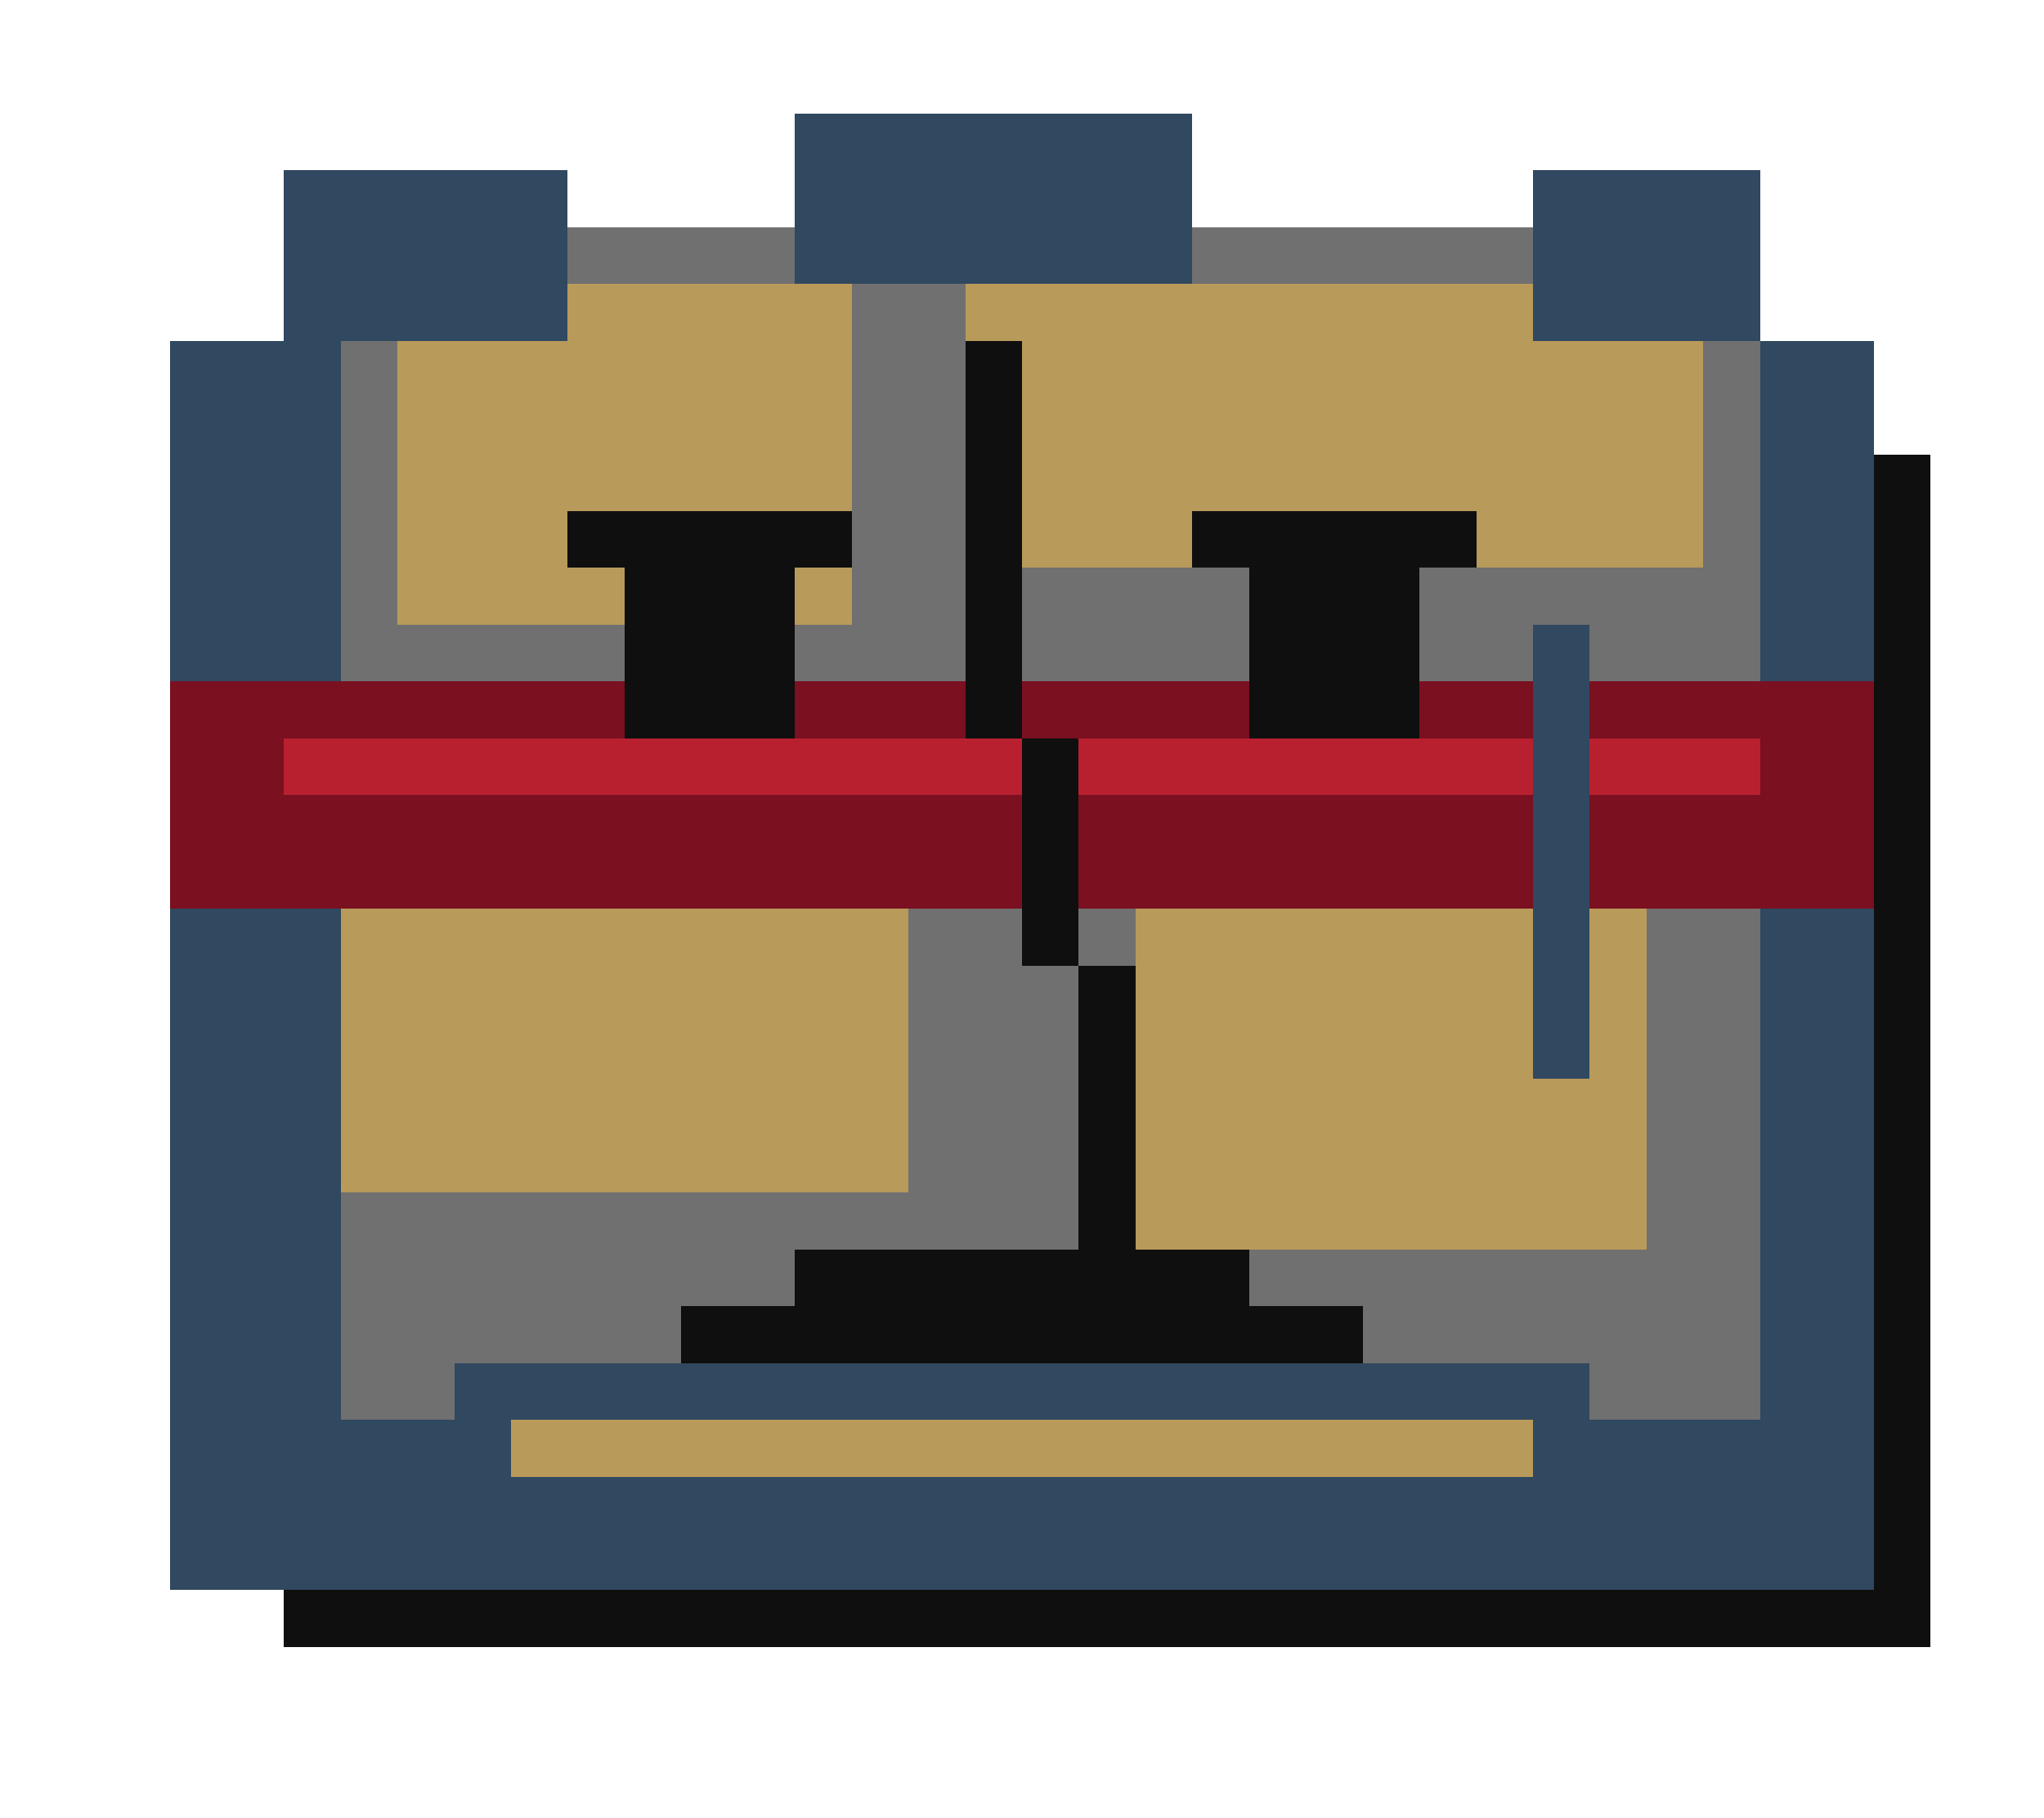
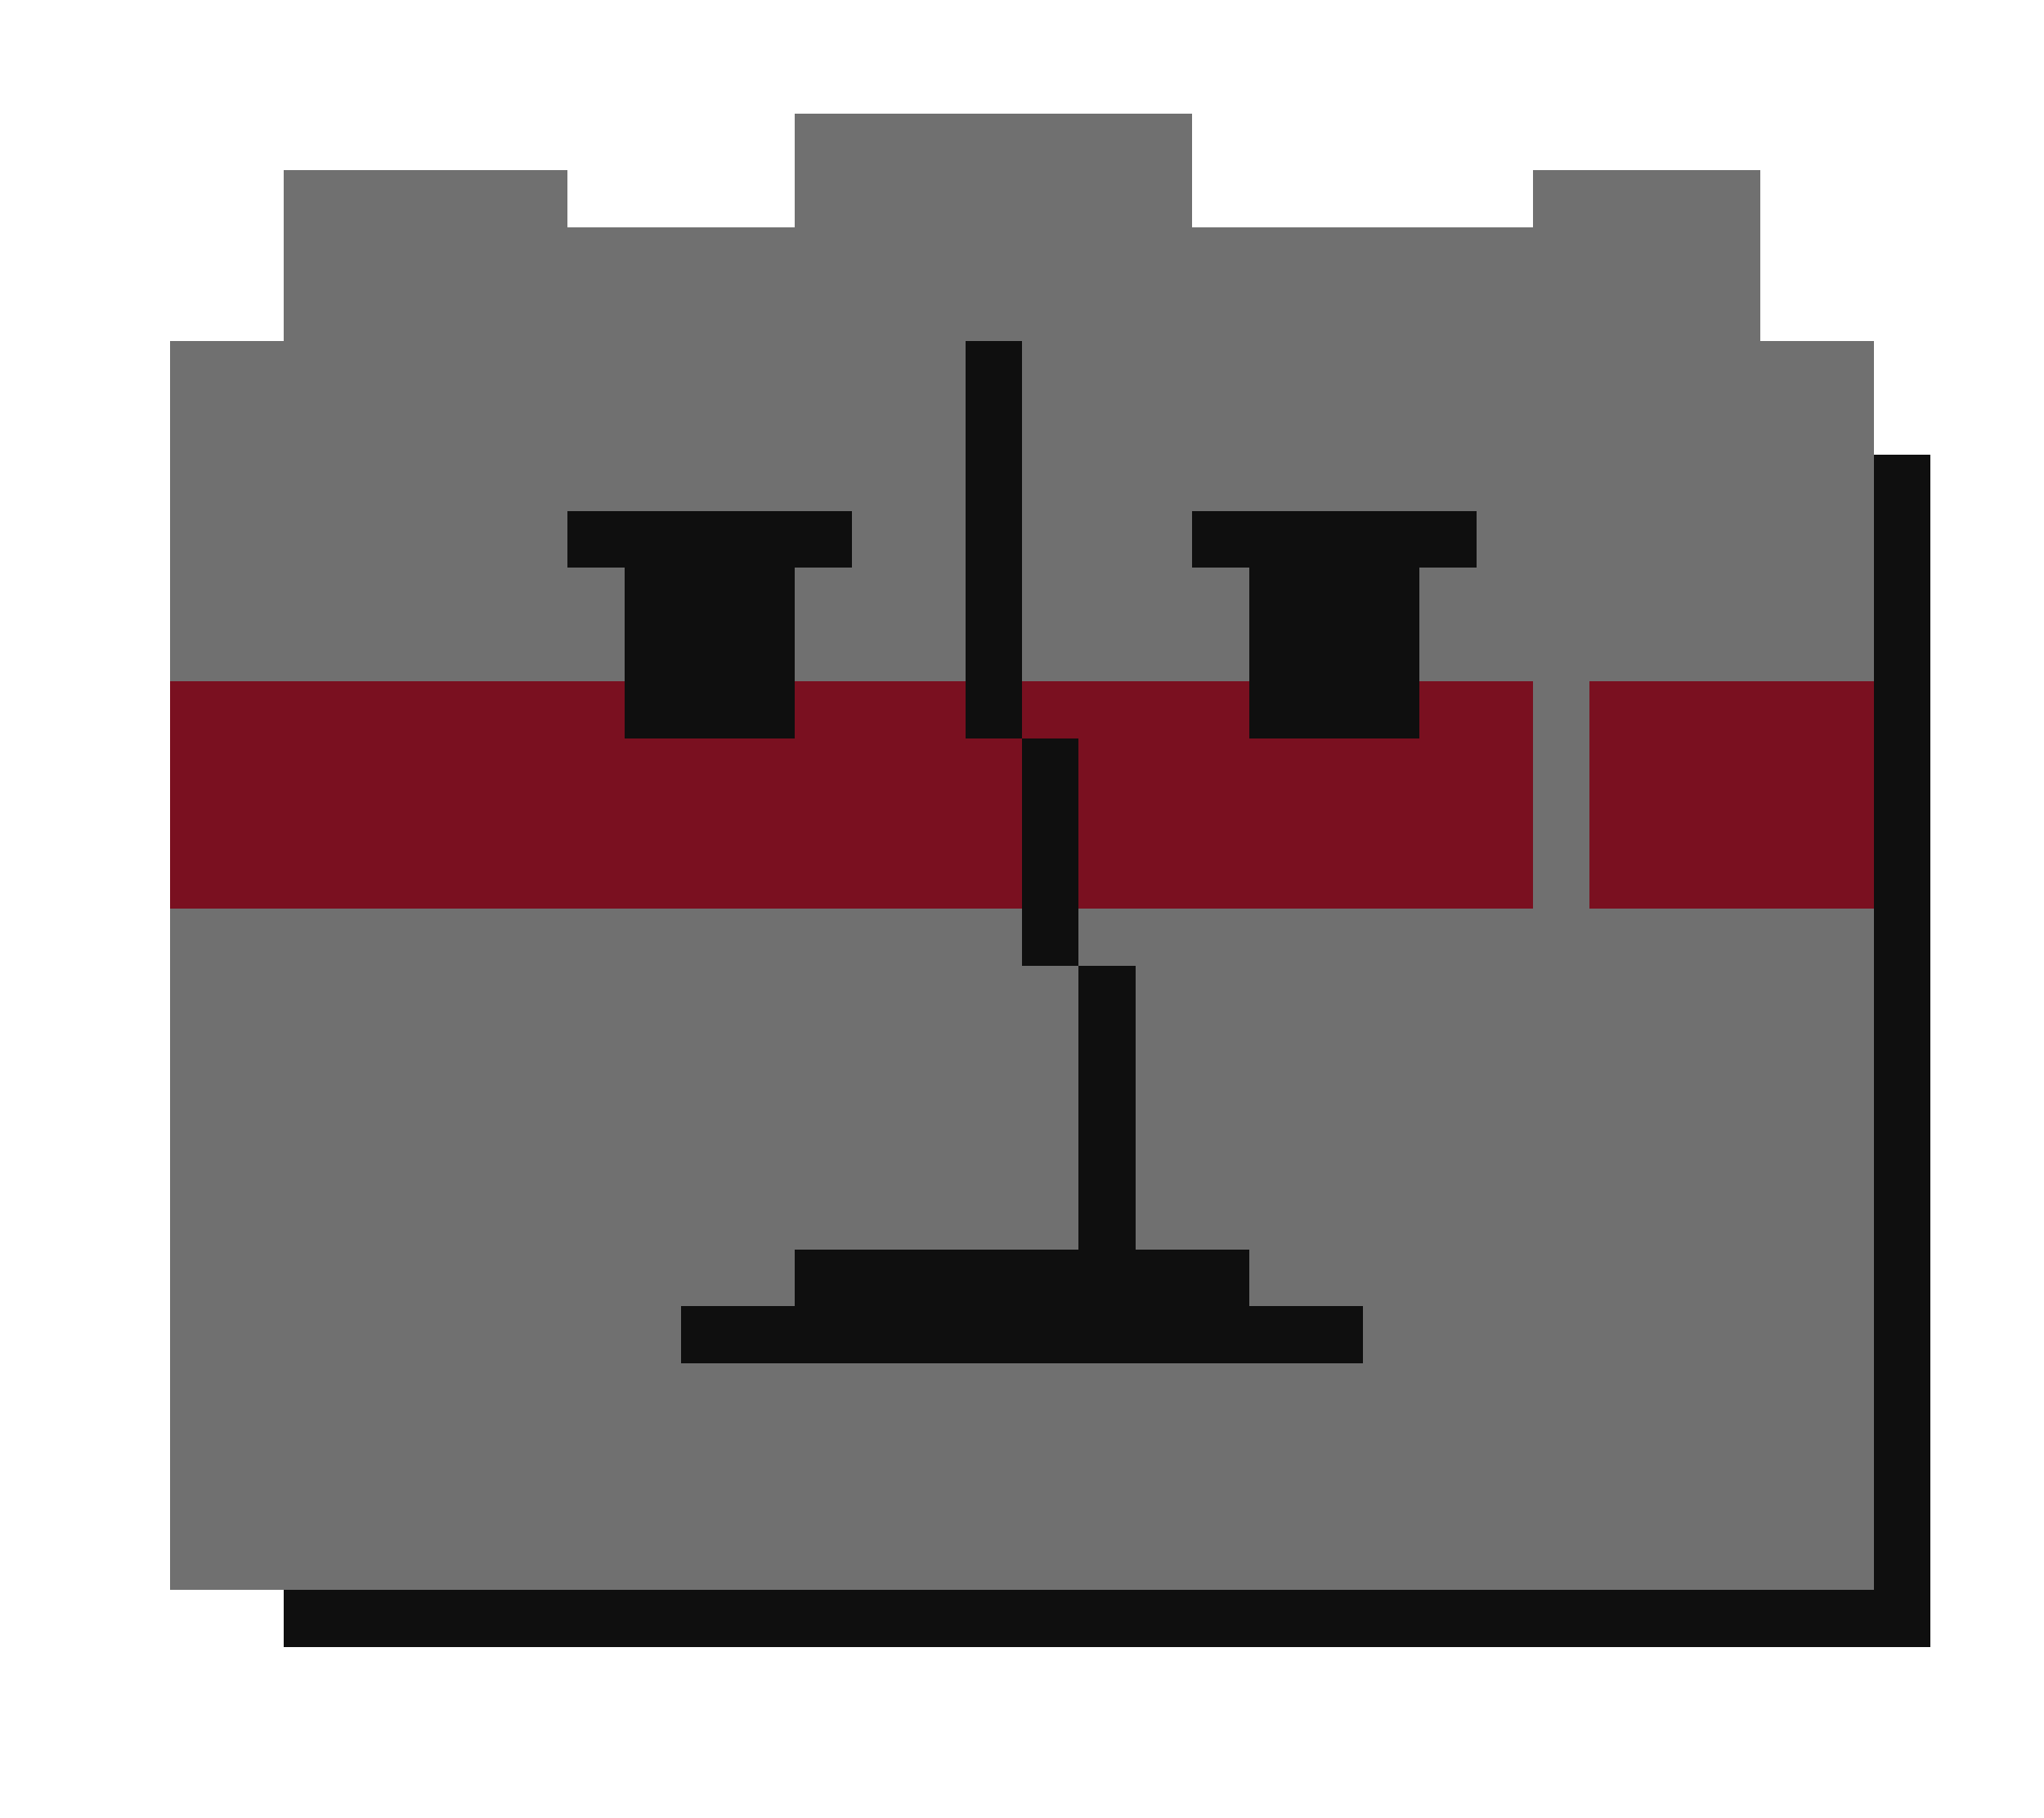
<svg xmlns="http://www.w3.org/2000/svg" width="36" height="32" shape-rendering="crispEdges">
  <rect width="36" height="32" fill="none" />
  <rect x="5" y="8" width="29" height="21" fill="#0F0F0F" />
-   <rect x="3" y="6" width="30" height="22" fill="#304860" />
+   <rect x="3" y="6" width="30" height="22" fill="#707070" />
  <rect x="6" y="4" width="25" height="21" fill="#707070" />
-   <rect x="7" y="5" width="8" height="6" fill="#B89A5A" />
-   <rect x="17" y="5" width="13" height="5" fill="#B89A5A" />
-   <rect x="6" y="13" width="10" height="8" fill="#B89A5A" />
-   <rect x="20" y="14" width="9" height="8" fill="#B89A5A" />
-   <rect x="5" y="3" width="5" height="3" fill="#304860" />
-   <rect x="14" y="2" width="7" height="3" fill="#304860" />
-   <rect x="27" y="3" width="4" height="3" fill="#304860" />
+   <rect x="7" y="5" width="8" height="6" fill="#707070" />
+   <rect x="17" y="5" width="13" height="5" fill="#707070" />
+   <rect x="6" y="13" width="10" height="8" fill="#707070" />
+   <rect x="20" y="14" width="9" height="8" fill="#707070" />
+   <rect x="5" y="3" width="5" height="3" fill="#707070" />
+   <rect x="14" y="2" width="7" height="3" fill="#707070" />
+   <rect x="27" y="3" width="4" height="3" fill="#707070" />
  <rect x="3" y="12" width="30" height="4" fill="#7A1020" />
-   <rect x="5" y="13" width="26" height="1" fill="#B82030" />
+   <rect x="5" y="13" width="26" height="1" fill="#7A1020" />
  <rect x="11" y="10" width="3" height="3" fill="#0F0F0F" />
  <rect x="22" y="10" width="3" height="3" fill="#0F0F0F" />
  <rect x="10" y="9" width="5" height="1" fill="#0F0F0F" />
  <rect x="21" y="9" width="5" height="1" fill="#0F0F0F" />
  <rect x="14" y="22" width="8" height="2" fill="#0F0F0F" />
  <rect x="12" y="23" width="3" height="1" fill="#0F0F0F" />
  <rect x="21" y="23" width="3" height="1" fill="#0F0F0F" />
  <rect x="17" y="6" width="1" height="7" fill="#0F0F0F" />
  <rect x="18" y="13" width="1" height="4" fill="#0F0F0F" />
  <rect x="19" y="17" width="1" height="7" fill="#0F0F0F" />
-   <rect x="27" y="11" width="1" height="8" fill="#304860" />
-   <rect x="8" y="24" width="20" height="3" fill="#304860" />
-   <rect x="9" y="25" width="18" height="1" fill="#B89A5A" />
+   <rect x="27" y="11" width="1" height="8" fill="#707070" />
+   <rect x="8" y="24" width="20" height="3" fill="#707070" />
+   <rect x="9" y="25" width="18" height="1" fill="#707070" />
</svg>
